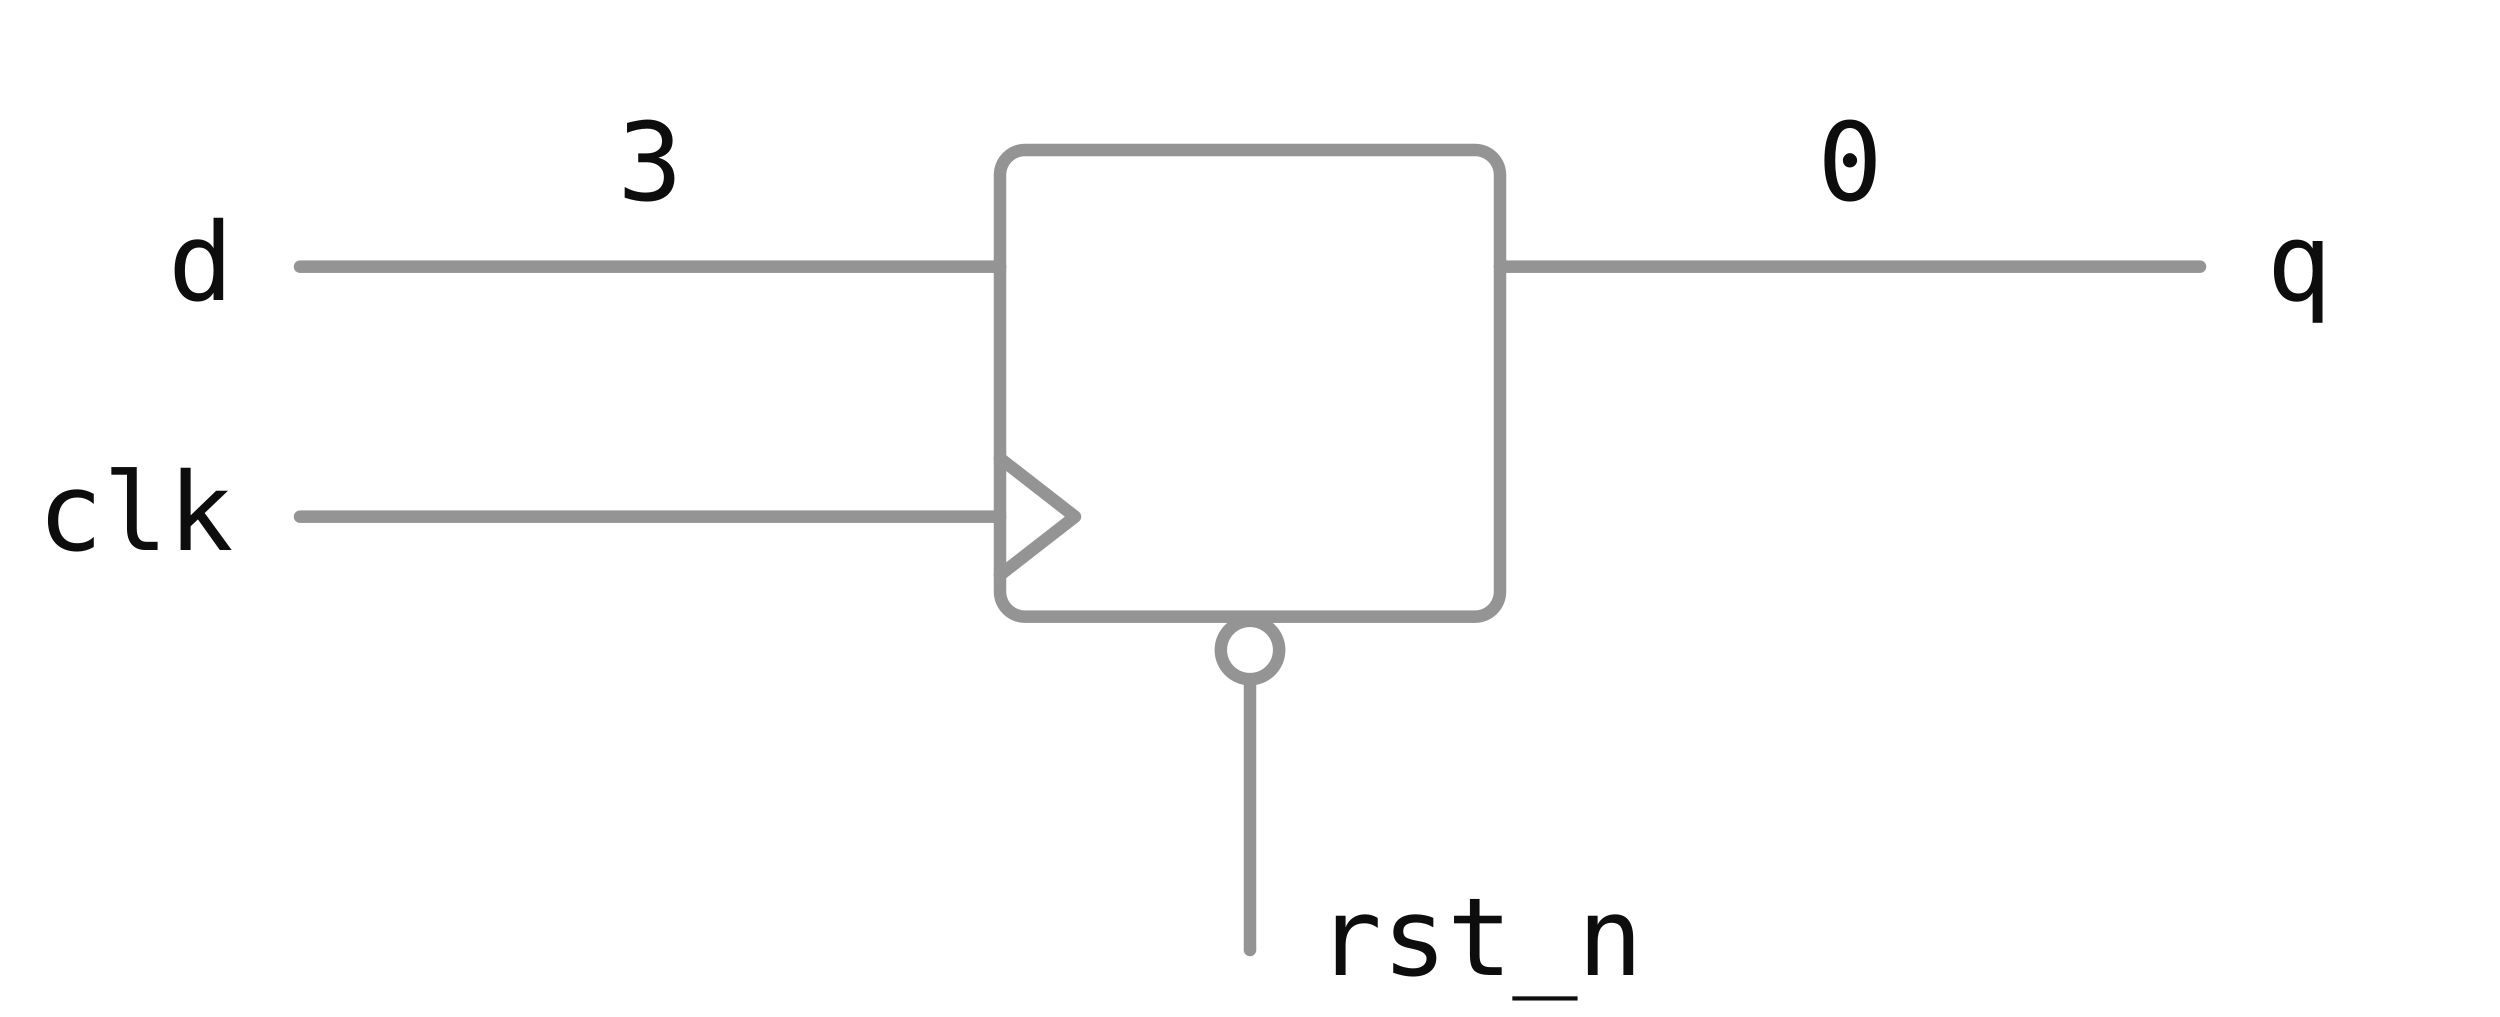
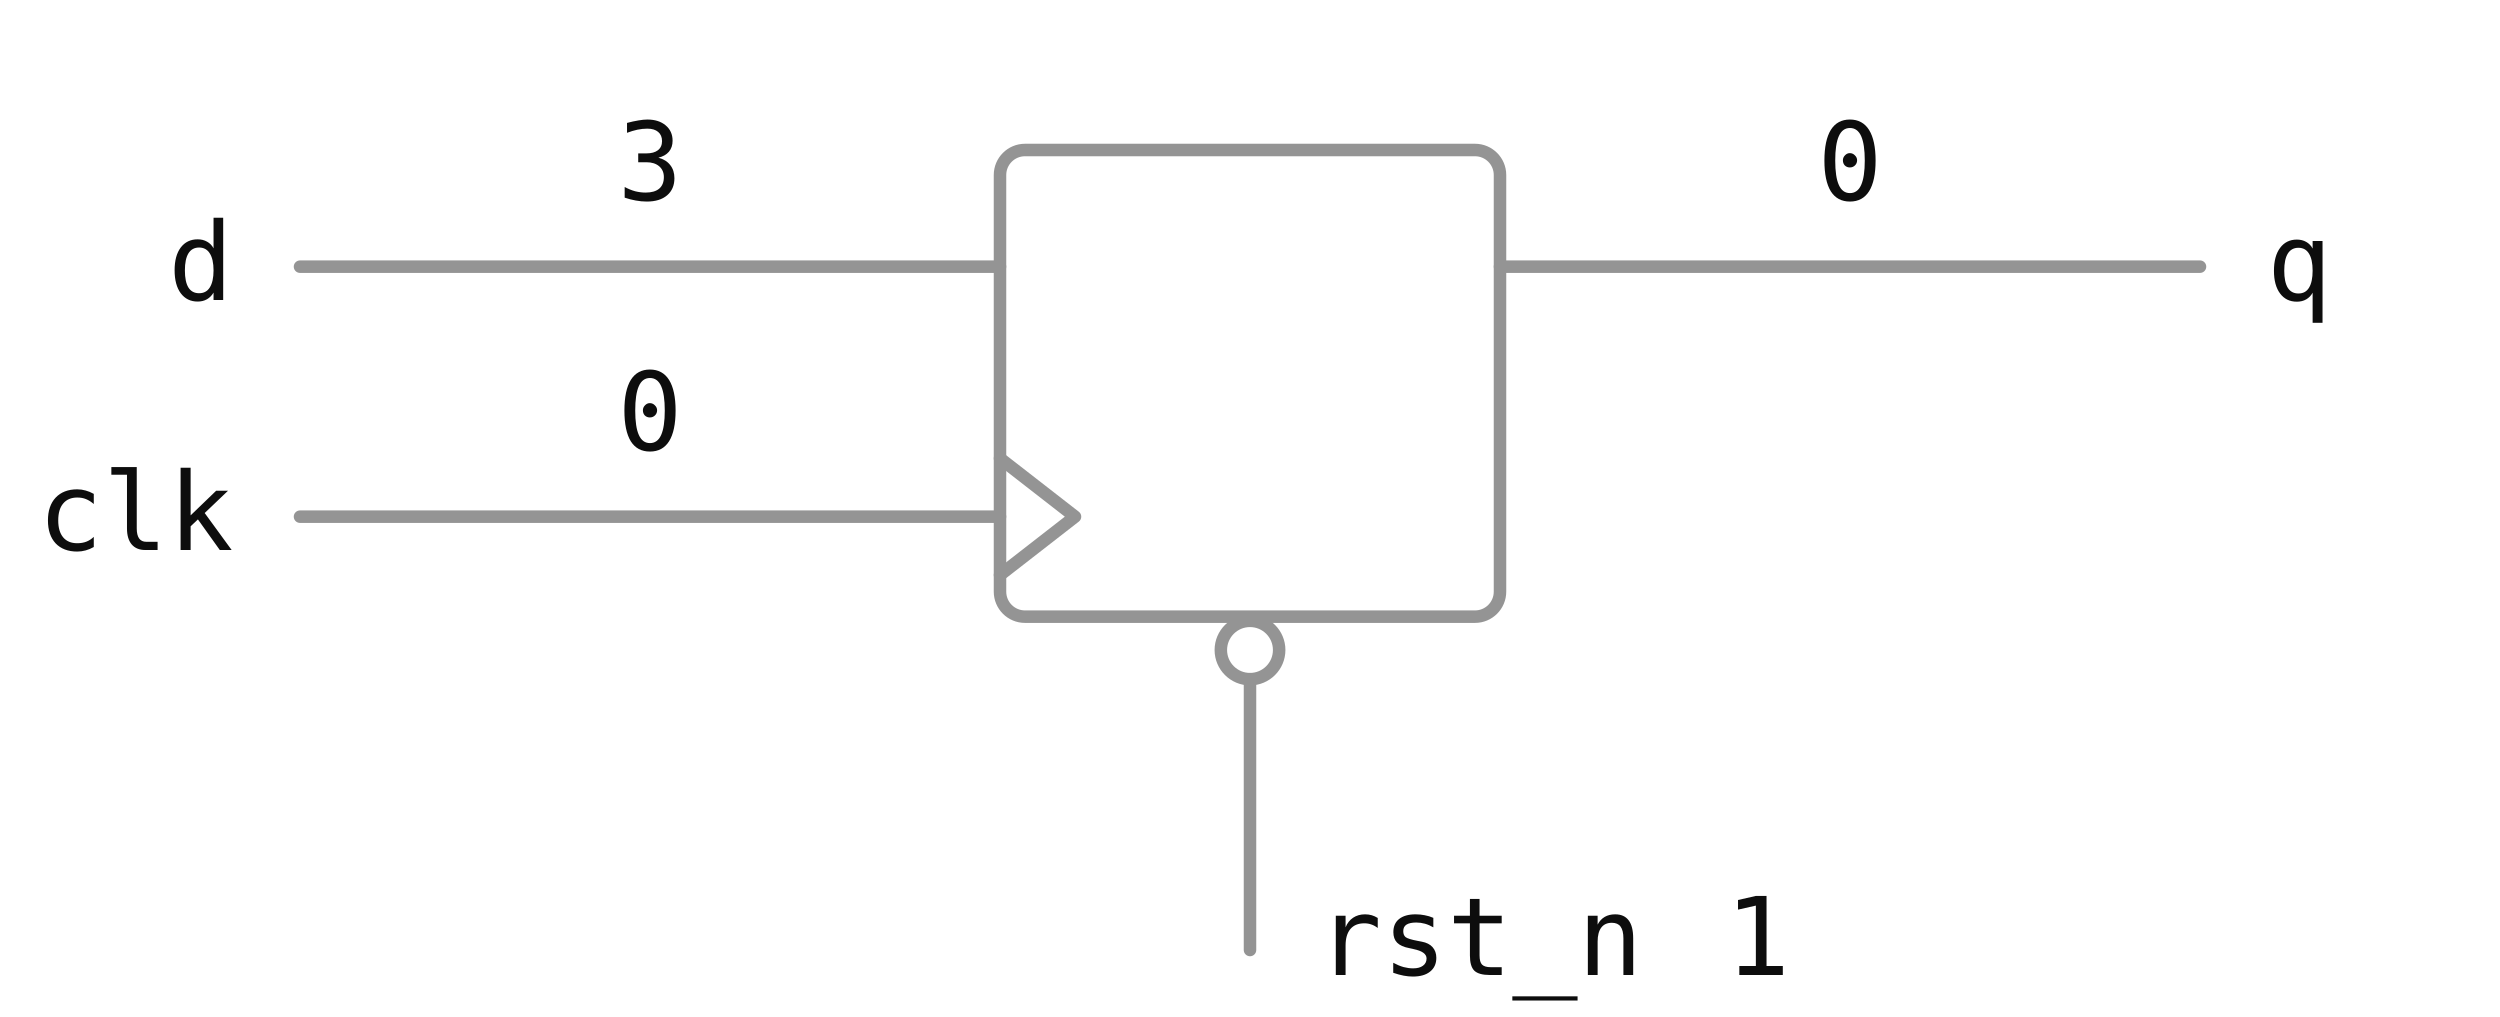
<svg xmlns="http://www.w3.org/2000/svg" width="300" height="122" viewBox="0 0 300 122" font-family="Consolas, Menlo, monospace" font-size="13" fill="none" stroke-linecap="round" stroke-linejoin="round">
  <defs>
    <filter id="glow" filterUnits="userSpaceOnUse" x="0" y="0" width="300" height="122">
      <feGaussianBlur stdDeviation="2.5" />
    </filter>
  </defs>
  <rect x="120" y="18" width="60" height="56" rx="3" stroke="#949494" stroke-width="1.5" />
  <path d="M120 55L129 62L120 69" stroke="#949494" stroke-width="1.5" />
  <g opacity="0">
-     <animate attributeName="opacity" dur="10s" repeatCount="indefinite" calcMode="spline" values="0;0;1;1;0;0;1;1;0;0;1;1;0;0" keyTimes="0;0.2;0.2;0.225;0.27;0.45;0.45;0.475;0.52;0.75;0.75;0.775;0.82;1" keySplines="0 0 1 1;0 0 1 1;0 0 1 1;0.39 0.575 0.565 1;0 0 1 1;0 0 1 1;0 0 1 1;0.39 0.575 0.565 1;0 0 1 1;0 0 1 1;0 0 1 1;0.39 0.575 0.565 1;0 0 1 1" />
+     <animate attributeName="opacity" dur="10s" repeatCount="indefinite" calcMode="spline" values="0;0;1;1;0;0;1;1;0;0" keyTimes="0;0.2;0.2;0.225;0.27;0.45;0.45;0.475;0.52;1" keySplines="0 0 1 1;0 0 1 1;0 0 1 1;0.39 0.575 0.565 1;0 0 1 1;0 0 1 1;0 0 1 1;0.39 0.575 0.565 1;0 0 1 1" />
    <path d="M120 55L129 62L120 69" stroke="#C9A227" stroke-width="4.5" stroke-opacity="0.55" filter="url(#glow)" stroke-dasharray="23" stroke-dashoffset="23">
-       <animate attributeName="stroke-dashoffset" dur="10s" repeatCount="indefinite" calcMode="spline" values="23;23;0;0;23;23;0;0;23;23;0;0;23;23" keyTimes="0;0.2;0.216;0.27;0.27;0.45;0.466;0.52;0.52;0.75;0.766;0.82;0.82;1" keySplines="0 0 1 1;0.215 0.61 0.355 1;0 0 1 1;0 0 1 1;0 0 1 1;0.215 0.61 0.355 1;0 0 1 1;0 0 1 1;0 0 1 1;0.215 0.61 0.355 1;0 0 1 1;0 0 1 1;0 0 1 1" />
+       <animate attributeName="stroke-dashoffset" dur="10s" repeatCount="indefinite" calcMode="spline" values="23;23;0.0;0.0;23;23;0.0;0.0;23;23" keyTimes="0;0.2;0.216;0.27;0.27;0.45;0.466;0.52;0.52;1" keySplines="0 0 1 1;0.215 0.61 0.355 1;0 0 1 1;0 0 1 1;0 0 1 1;0.215 0.61 0.355 1;0 0 1 1;0 0 1 1;0 0 1 1" />
    </path>
    <path d="M120 55L129 62L120 69" stroke="#C9A227" stroke-width="1.5" stroke-dasharray="23" stroke-dashoffset="23">
-       <animate attributeName="stroke-dashoffset" dur="10s" repeatCount="indefinite" calcMode="spline" values="23;23;0;0;23;23;0;0;23;23;0;0;23;23" keyTimes="0;0.2;0.216;0.27;0.27;0.45;0.466;0.52;0.52;0.75;0.766;0.82;0.82;1" keySplines="0 0 1 1;0.215 0.61 0.355 1;0 0 1 1;0 0 1 1;0 0 1 1;0.215 0.61 0.355 1;0 0 1 1;0 0 1 1;0 0 1 1;0.215 0.61 0.355 1;0 0 1 1;0 0 1 1;0 0 1 1" />
+       <animate attributeName="stroke-dashoffset" dur="10s" repeatCount="indefinite" calcMode="spline" values="23;23;0.0;0.0;23;23;0.0;0.0;23;23" keyTimes="0;0.2;0.216;0.27;0.27;0.45;0.466;0.52;0.52;1" keySplines="0 0 1 1;0.215 0.61 0.355 1;0 0 1 1;0 0 1 1;0 0 1 1;0.215 0.61 0.355 1;0 0 1 1;0 0 1 1;0 0 1 1" />
    </path>
  </g>
-   <circle cx="150" cy="78" r="3.5" stroke="#949494" stroke-width="1.5" />
  <path d="M36 32H120" stroke="#949494" stroke-width="1.5" />
  <g opacity="0">
-     <animate attributeName="opacity" dur="10s" repeatCount="indefinite" calcMode="spline" values="0;0;1;1;0;0;1;1;0;0" keyTimes="0;0.21;0.21;0.24;0.285;0.46;0.46;0.49;0.535;1" keySplines="0 0 1 1;0 0 1 1;0 0 1 1;0.39 0.575 0.565 1;0 0 1 1;0 0 1 1;0 0 1 1;0.39 0.575 0.565 1;0 0 1 1" />
+     <animate attributeName="opacity" dur="10s" repeatCount="indefinite" calcMode="spline" values="0;0;1;1;0;0;1;1;0;0;1;1;0;0" keyTimes="0;0.1;0.1;0.13;0.175;0.35;0.35;0.38;0.425;0.65;0.65;0.68;0.725;1" keySplines="0 0 1 1;0 0 1 1;0 0 1 1;0.39 0.575 0.565 1;0 0 1 1;0 0 1 1;0 0 1 1;0.39 0.575 0.565 1;0 0 1 1;0 0 1 1;0 0 1 1;0.39 0.575 0.565 1;0 0 1 1" />
    <path d="M36 32H120" stroke="#C9A227" stroke-width="4.5" stroke-opacity="0.55" filter="url(#glow)" stroke-dasharray="84" stroke-dashoffset="84">
-       <animate attributeName="stroke-dashoffset" dur="10s" repeatCount="indefinite" calcMode="spline" values="84;84;0;0;84;84;0;0;84;84" keyTimes="0;0.21;0.226;0.285;0.285;0.46;0.476;0.535;0.535;1" keySplines="0 0 1 1;0.215 0.61 0.355 1;0 0 1 1;0 0 1 1;0 0 1 1;0.215 0.61 0.355 1;0 0 1 1;0 0 1 1;0 0 1 1" />
+       <animate attributeName="stroke-dashoffset" dur="10s" repeatCount="indefinite" calcMode="spline" values="84;84;0.0;0.0;84;84;0.0;0.0;84;84;0.0;0.0;84;84" keyTimes="0;0.1;0.116;0.175;0.175;0.35;0.366;0.425;0.425;0.65;0.666;0.725;0.725;1" keySplines="0 0 1 1;0.215 0.61 0.355 1;0 0 1 1;0 0 1 1;0 0 1 1;0.215 0.61 0.355 1;0 0 1 1;0 0 1 1;0 0 1 1;0.215 0.61 0.355 1;0 0 1 1;0 0 1 1;0 0 1 1" />
    </path>
    <path d="M36 32H120" stroke="#C9A227" stroke-width="1.5" stroke-dasharray="84" stroke-dashoffset="84">
-       <animate attributeName="stroke-dashoffset" dur="10s" repeatCount="indefinite" calcMode="spline" values="84;84;0;0;84;84;0;0;84;84" keyTimes="0;0.21;0.226;0.285;0.285;0.46;0.476;0.535;0.535;1" keySplines="0 0 1 1;0.215 0.61 0.355 1;0 0 1 1;0 0 1 1;0 0 1 1;0.215 0.61 0.355 1;0 0 1 1;0 0 1 1;0 0 1 1" />
+       <animate attributeName="stroke-dashoffset" dur="10s" repeatCount="indefinite" calcMode="spline" values="84;84;0.0;0.0;84;84;0.0;0.0;84;84;0.0;0.0;84;84" keyTimes="0;0.1;0.116;0.175;0.175;0.35;0.366;0.425;0.425;0.65;0.666;0.725;0.725;1" keySplines="0 0 1 1;0.215 0.61 0.355 1;0 0 1 1;0 0 1 1;0 0 1 1;0.215 0.61 0.355 1;0 0 1 1;0 0 1 1;0 0 1 1;0.215 0.61 0.355 1;0 0 1 1;0 0 1 1;0 0 1 1" />
    </path>
  </g>
  <path d="M36 62H120" stroke="#949494" stroke-width="1.5" />
  <g opacity="0">
-     <animate attributeName="opacity" dur="10s" repeatCount="indefinite" calcMode="spline" values="0;0;1;1;0;0;1;1;0;0;1;1;0;0" keyTimes="0;0.2;0.2;0.225;0.27;0.45;0.45;0.475;0.52;0.75;0.75;0.775;0.82;1" keySplines="0 0 1 1;0 0 1 1;0 0 1 1;0.39 0.575 0.565 1;0 0 1 1;0 0 1 1;0 0 1 1;0.39 0.575 0.565 1;0 0 1 1;0 0 1 1;0 0 1 1;0.39 0.575 0.565 1;0 0 1 1" />
+     <animate attributeName="opacity" dur="10s" repeatCount="indefinite" calcMode="spline" values="0;0;1;1;0;0;1;1;0;0;1;1;0;0;1;1;0;0;1;1;0;0;1;1;0;0" keyTimes="0;0.2;0.2;0.225;0.27;0.3;0.3;0.325;0.37;0.45;0.45;0.475;0.52;0.55;0.55;0.575;0.62;0.75;0.75;0.775;0.82;0.85;0.85;0.875;0.92;1" keySplines="0 0 1 1;0 0 1 1;0 0 1 1;0.39 0.575 0.565 1;0 0 1 1;0 0 1 1;0 0 1 1;0.39 0.575 0.565 1;0 0 1 1;0 0 1 1;0 0 1 1;0.39 0.575 0.565 1;0 0 1 1;0 0 1 1;0 0 1 1;0.39 0.575 0.565 1;0 0 1 1;0 0 1 1;0 0 1 1;0.39 0.575 0.565 1;0 0 1 1;0 0 1 1;0 0 1 1;0.39 0.575 0.565 1;0 0 1 1" />
    <path d="M36 62H120" stroke="#C9A227" stroke-width="4.5" stroke-opacity="0.55" filter="url(#glow)" stroke-dasharray="84" stroke-dashoffset="84">
-       <animate attributeName="stroke-dashoffset" dur="10s" repeatCount="indefinite" calcMode="spline" values="84;84;0;0;84;84;0;0;84;84;0;0;84;84" keyTimes="0;0.2;0.216;0.27;0.27;0.45;0.466;0.52;0.52;0.75;0.766;0.82;0.82;1" keySplines="0 0 1 1;0.215 0.61 0.355 1;0 0 1 1;0 0 1 1;0 0 1 1;0.215 0.61 0.355 1;0 0 1 1;0 0 1 1;0 0 1 1;0.215 0.61 0.355 1;0 0 1 1;0 0 1 1;0 0 1 1" />
+       <animate attributeName="stroke-dashoffset" dur="10s" repeatCount="indefinite" calcMode="spline" values="84;84;0.0;0.0;84;84;0.0;0.0;84;84;0.0;0.0;84;84;0.0;0.0;84;84;0.0;0.0;84;84;0.0;0.0;84;84" keyTimes="0;0.2;0.216;0.27;0.27;0.3;0.316;0.37;0.37;0.45;0.466;0.52;0.52;0.55;0.566;0.62;0.62;0.75;0.766;0.82;0.82;0.85;0.866;0.92;0.92;1" keySplines="0 0 1 1;0.215 0.61 0.355 1;0 0 1 1;0 0 1 1;0 0 1 1;0.215 0.61 0.355 1;0 0 1 1;0 0 1 1;0 0 1 1;0.215 0.61 0.355 1;0 0 1 1;0 0 1 1;0 0 1 1;0.215 0.61 0.355 1;0 0 1 1;0 0 1 1;0 0 1 1;0.215 0.61 0.355 1;0 0 1 1;0 0 1 1;0 0 1 1;0.215 0.61 0.355 1;0 0 1 1;0 0 1 1;0 0 1 1" />
    </path>
    <path d="M36 62H120" stroke="#C9A227" stroke-width="1.5" stroke-dasharray="84" stroke-dashoffset="84">
-       <animate attributeName="stroke-dashoffset" dur="10s" repeatCount="indefinite" calcMode="spline" values="84;84;0;0;84;84;0;0;84;84;0;0;84;84" keyTimes="0;0.2;0.216;0.27;0.27;0.45;0.466;0.52;0.52;0.75;0.766;0.82;0.82;1" keySplines="0 0 1 1;0.215 0.61 0.355 1;0 0 1 1;0 0 1 1;0 0 1 1;0.215 0.61 0.355 1;0 0 1 1;0 0 1 1;0 0 1 1;0.215 0.61 0.355 1;0 0 1 1;0 0 1 1;0 0 1 1" />
+       <animate attributeName="stroke-dashoffset" dur="10s" repeatCount="indefinite" calcMode="spline" values="84;84;0.0;0.0;84;84;0.0;0.0;84;84;0.0;0.0;84;84;0.0;0.0;84;84;0.0;0.0;84;84;0.0;0.0;84;84" keyTimes="0;0.2;0.216;0.27;0.27;0.3;0.316;0.37;0.37;0.45;0.466;0.52;0.52;0.55;0.566;0.62;0.62;0.75;0.766;0.82;0.82;0.85;0.866;0.92;0.92;1" keySplines="0 0 1 1;0.215 0.61 0.355 1;0 0 1 1;0 0 1 1;0 0 1 1;0.215 0.61 0.355 1;0 0 1 1;0 0 1 1;0 0 1 1;0.215 0.61 0.355 1;0 0 1 1;0 0 1 1;0 0 1 1;0.215 0.61 0.355 1;0 0 1 1;0 0 1 1;0 0 1 1;0.215 0.61 0.355 1;0 0 1 1;0 0 1 1;0 0 1 1;0.215 0.61 0.355 1;0 0 1 1;0 0 1 1;0 0 1 1" />
    </path>
  </g>
  <path d="M180 32H264" stroke="#949494" stroke-width="1.5" />
  <g opacity="0">
-     <animate attributeName="opacity" dur="10s" repeatCount="indefinite" calcMode="spline" values="0;0;1;1;0;0;1;1;0;0;1;1;0;0" keyTimes="0;0.222;0.222;0.255;0.3;0.472;0.472;0.505;0.55;0.56;0.56;0.595;0.64;1" keySplines="0 0 1 1;0 0 1 1;0 0 1 1;0.39 0.575 0.565 1;0 0 1 1;0 0 1 1;0 0 1 1;0.39 0.575 0.565 1;0 0 1 1;0 0 1 1;0 0 1 1;0.39 0.575 0.565 1;0 0 1 1" />
+     <animate attributeName="opacity" dur="10s" repeatCount="indefinite" calcMode="spline" values="0;0;1;1;0;0;1;1;0;0;1;1;0;0" keyTimes="0;0.235;0.235;0.265;0.31;0.485;0.485;0.515;0.56;0.57;0.57;0.6;0.645;1" keySplines="0 0 1 1;0 0 1 1;0 0 1 1;0.39 0.575 0.565 1;0 0 1 1;0 0 1 1;0 0 1 1;0.39 0.575 0.565 1;0 0 1 1;0 0 1 1;0 0 1 1;0.39 0.575 0.565 1;0 0 1 1" />
    <path d="M180 32H264" stroke="#C9A227" stroke-width="4.5" stroke-opacity="0.55" filter="url(#glow)" stroke-dasharray="84" stroke-dashoffset="84">
-       <animate attributeName="stroke-dashoffset" dur="10s" repeatCount="indefinite" calcMode="spline" values="84;84;0;0;84;84;0;0;84;84;0;0;84;84" keyTimes="0;0.222;0.238;0.3;0.3;0.472;0.488;0.55;0.55;0.56;0.576;0.64;0.64;1" keySplines="0 0 1 1;0.215 0.61 0.355 1;0 0 1 1;0 0 1 1;0 0 1 1;0.215 0.61 0.355 1;0 0 1 1;0 0 1 1;0 0 1 1;0.215 0.61 0.355 1;0 0 1 1;0 0 1 1;0 0 1 1" />
+       <animate attributeName="stroke-dashoffset" dur="10s" repeatCount="indefinite" calcMode="spline" values="84;84;0.0;0.0;84;84;0.0;0.0;84;84;0.0;0.0;84;84" keyTimes="0;0.235;0.251;0.31;0.31;0.485;0.501;0.56;0.56;0.57;0.586;0.645;0.645;1" keySplines="0 0 1 1;0.215 0.61 0.355 1;0 0 1 1;0 0 1 1;0 0 1 1;0.215 0.61 0.355 1;0 0 1 1;0 0 1 1;0 0 1 1;0.215 0.61 0.355 1;0 0 1 1;0 0 1 1;0 0 1 1" />
    </path>
    <path d="M180 32H264" stroke="#C9A227" stroke-width="1.5" stroke-dasharray="84" stroke-dashoffset="84">
-       <animate attributeName="stroke-dashoffset" dur="10s" repeatCount="indefinite" calcMode="spline" values="84;84;0;0;84;84;0;0;84;84;0;0;84;84" keyTimes="0;0.222;0.238;0.3;0.3;0.472;0.488;0.55;0.55;0.56;0.576;0.64;0.64;1" keySplines="0 0 1 1;0.215 0.61 0.355 1;0 0 1 1;0 0 1 1;0 0 1 1;0.215 0.61 0.355 1;0 0 1 1;0 0 1 1;0 0 1 1;0.215 0.61 0.355 1;0 0 1 1;0 0 1 1;0 0 1 1" />
-     </path>
-   </g>
-   <path d="M150 114V81.5" stroke="#949494" stroke-width="1.5" />
-   <g opacity="0">
-     <animate attributeName="opacity" dur="10s" repeatCount="indefinite" calcMode="spline" values="0;0;1;1;0;0" keyTimes="0;0.55;0.55;0.85;0.895;1" keySplines="0 0 1 1;0 0 1 1;0 0 1 1;0.39 0.575 0.565 1;0 0 1 1" />
-     <path d="M150 114V81.5" stroke="#C9A227" stroke-width="4.5" stroke-opacity="0.55" filter="url(#glow)" stroke-dasharray="33" stroke-dashoffset="33">
-       <animate attributeName="stroke-dashoffset" dur="10s" repeatCount="indefinite" calcMode="spline" values="33;33;0;0;33;33" keyTimes="0;0.55;0.566;0.895;0.895;1" keySplines="0 0 1 1;0.215 0.61 0.355 1;0 0 1 1;0 0 1 1;0 0 1 1" />
-     </path>
-     <path d="M150 114V81.5" stroke="#C9A227" stroke-width="1.5" stroke-dasharray="33" stroke-dashoffset="33">
-       <animate attributeName="stroke-dashoffset" dur="10s" repeatCount="indefinite" calcMode="spline" values="33;33;0;0;33;33" keyTimes="0;0.55;0.566;0.895;0.895;1" keySplines="0 0 1 1;0.215 0.61 0.355 1;0 0 1 1;0 0 1 1;0 0 1 1" />
+       <animate attributeName="stroke-dashoffset" dur="10s" repeatCount="indefinite" calcMode="spline" values="84;84;0.0;0.0;84;84;0.0;0.0;84;84;0.0;0.0;84;84" keyTimes="0;0.235;0.251;0.31;0.31;0.485;0.501;0.56;0.56;0.57;0.586;0.645;0.645;1" keySplines="0 0 1 1;0.215 0.61 0.355 1;0 0 1 1;0 0 1 1;0 0 1 1;0.215 0.61 0.355 1;0 0 1 1;0 0 1 1;0 0 1 1;0.215 0.61 0.355 1;0 0 1 1;0 0 1 1;0 0 1 1" />
    </path>
  </g>
  <text x="28" y="36" text-anchor="end" fill="#0D0D0D">d</text>
  <text x="28" y="66" text-anchor="end" fill="#0D0D0D">clk</text>
  <text x="272" y="36" text-anchor="start" fill="#0D0D0D">q</text>
-   <text x="158" y="117" text-anchor="start" fill="#0D0D0D">rst_n</text>
  <text x="78" y="24" text-anchor="middle" fill="#0D0D0D" opacity="1">
    <animate attributeName="opacity" dur="10s" repeatCount="indefinite" calcMode="spline" values="1;1;0;0" keyTimes="0;0.1;0.1;1" keySplines="0 0 1 1;0 0 1 1;0 0 1 1" />3</text>
  <text x="78" y="24" text-anchor="middle" fill="#0D0D0D" opacity="0">
    <animate attributeName="opacity" dur="10s" repeatCount="indefinite" calcMode="spline" values="0;0;1;1;0;0" keyTimes="0;0.1;0.1;0.35;0.35;1" keySplines="0 0 1 1;0 0 1 1;0 0 1 1;0 0 1 1;0 0 1 1" />5</text>
  <text x="78" y="24" text-anchor="middle" fill="#0D0D0D" opacity="0">
    <animate attributeName="opacity" dur="10s" repeatCount="indefinite" calcMode="spline" values="0;0;1;1;0;0" keyTimes="0;0.35;0.35;0.65;0.65;1" keySplines="0 0 1 1;0 0 1 1;0 0 1 1;0 0 1 1;0 0 1 1" />A</text>
  <text x="78" y="24" text-anchor="middle" fill="#0D0D0D" opacity="0">
    <animate attributeName="opacity" dur="10s" repeatCount="indefinite" calcMode="spline" values="0;0;1;1" keyTimes="0;0.65;0.65;1" keySplines="0 0 1 1;0 0 1 1;0 0 1 1" />7</text>
+   <text x="78" y="54" text-anchor="middle" fill="#0D0D0D" opacity="1">
+     <animate attributeName="opacity" dur="10s" repeatCount="indefinite" calcMode="spline" values="1;1;0;0" keyTimes="0;0.2;0.2;1" keySplines="0 0 1 1;0 0 1 1;0 0 1 1" />0</text>
+   <text x="78" y="54" text-anchor="middle" fill="#0D0D0D" opacity="0">
+     <animate attributeName="opacity" dur="10s" repeatCount="indefinite" calcMode="spline" values="0;0;1;1;0;0" keyTimes="0;0.2;0.2;0.3;0.3;1" keySplines="0 0 1 1;0 0 1 1;0 0 1 1;0 0 1 1;0 0 1 1" />1</text>
+   <text x="78" y="54" text-anchor="middle" fill="#0D0D0D" opacity="0">
+     <animate attributeName="opacity" dur="10s" repeatCount="indefinite" calcMode="spline" values="0;0;1;1;0;0" keyTimes="0;0.3;0.3;0.45;0.45;1" keySplines="0 0 1 1;0 0 1 1;0 0 1 1;0 0 1 1;0 0 1 1" />0</text>
+   <text x="78" y="54" text-anchor="middle" fill="#0D0D0D" opacity="0">
+     <animate attributeName="opacity" dur="10s" repeatCount="indefinite" calcMode="spline" values="0;0;1;1;0;0" keyTimes="0;0.45;0.45;0.55;0.55;1" keySplines="0 0 1 1;0 0 1 1;0 0 1 1;0 0 1 1;0 0 1 1" />1</text>
+   <text x="78" y="54" text-anchor="middle" fill="#0D0D0D" opacity="0">
+     <animate attributeName="opacity" dur="10s" repeatCount="indefinite" calcMode="spline" values="0;0;1;1;0;0" keyTimes="0;0.55;0.55;0.75;0.75;1" keySplines="0 0 1 1;0 0 1 1;0 0 1 1;0 0 1 1;0 0 1 1" />0</text>
+   <text x="78" y="54" text-anchor="middle" fill="#0D0D0D" opacity="0">
+     <animate attributeName="opacity" dur="10s" repeatCount="indefinite" calcMode="spline" values="0;0;1;1;0;0" keyTimes="0;0.75;0.75;0.85;0.85;1" keySplines="0 0 1 1;0 0 1 1;0 0 1 1;0 0 1 1;0 0 1 1" />1</text>
+   <text x="78" y="54" text-anchor="middle" fill="#0D0D0D" opacity="0">
+     <animate attributeName="opacity" dur="10s" repeatCount="indefinite" calcMode="spline" values="0;0;1;1" keyTimes="0;0.85;0.85;1" keySplines="0 0 1 1;0 0 1 1;0 0 1 1" />0</text>
  <text x="222" y="24" text-anchor="middle" fill="#0D0D0D" opacity="1">
    <animate attributeName="opacity" dur="10s" repeatCount="indefinite" calcMode="spline" values="1;1;0;0" keyTimes="0;0.235;0.235;1" keySplines="0 0 1 1;0 0 1 1;0 0 1 1" />0</text>
  <text x="222" y="24" text-anchor="middle" fill="#0D0D0D" opacity="0">
    <animate attributeName="opacity" dur="10s" repeatCount="indefinite" calcMode="spline" values="0;0;1;1;0;0" keyTimes="0;0.235;0.235;0.485;0.485;1" keySplines="0 0 1 1;0 0 1 1;0 0 1 1;0 0 1 1;0 0 1 1" />5</text>
  <text x="222" y="24" text-anchor="middle" fill="#0D0D0D" opacity="0">
    <animate attributeName="opacity" dur="10s" repeatCount="indefinite" calcMode="spline" values="0;0;1;1;0;0" keyTimes="0;0.485;0.485;0.57;0.57;1" keySplines="0 0 1 1;0 0 1 1;0 0 1 1;0 0 1 1;0 0 1 1" />A</text>
  <text x="222" y="24" text-anchor="middle" fill="#0D0D0D" opacity="0">
    <animate attributeName="opacity" dur="10s" repeatCount="indefinite" calcMode="spline" values="0;0;1;1" keyTimes="0;0.57;0.57;1" keySplines="0 0 1 1;0 0 1 1;0 0 1 1" />0</text>
+   <circle cx="150" cy="78" r="3.5" stroke="#949494" stroke-width="1.5" />
+   <path d="M150 114V81.5" stroke="#949494" stroke-width="1.5" />
+   <g opacity="0">
+     <animate attributeName="opacity" dur="10s" repeatCount="indefinite" calcMode="spline" values="0;0;1;1;0;0;1;1;0;0" keyTimes="0;0.55;0.55;0.58;0.625;0.85;0.85;0.88;0.925;1" keySplines="0 0 1 1;0 0 1 1;0 0 1 1;0.39 0.575 0.565 1;0 0 1 1;0 0 1 1;0 0 1 1;0.39 0.575 0.565 1;0 0 1 1" />
+     <path d="M150 114V81.5" stroke="#C9A227" stroke-width="4.5" stroke-opacity="0.55" filter="url(#glow)" stroke-dasharray="33" stroke-dashoffset="33">
+       <animate attributeName="stroke-dashoffset" dur="10s" repeatCount="indefinite" calcMode="spline" values="33;33;0.0;0.0;33;33;0.0;0.0;33;33" keyTimes="0;0.55;0.566;0.625;0.625;0.85;0.866;0.925;0.925;1" keySplines="0 0 1 1;0.215 0.61 0.355 1;0 0 1 1;0 0 1 1;0 0 1 1;0.215 0.61 0.355 1;0 0 1 1;0 0 1 1;0 0 1 1" />
+     </path>
+     <path d="M150 114V81.5" stroke="#C9A227" stroke-width="1.5" stroke-dasharray="33" stroke-dashoffset="33">
+       <animate attributeName="stroke-dashoffset" dur="10s" repeatCount="indefinite" calcMode="spline" values="33;33;0.0;0.0;33;33;0.0;0.0;33;33" keyTimes="0;0.55;0.566;0.625;0.625;0.85;0.866;0.925;0.925;1" keySplines="0 0 1 1;0.215 0.61 0.355 1;0 0 1 1;0 0 1 1;0 0 1 1;0.215 0.61 0.355 1;0 0 1 1;0 0 1 1;0 0 1 1" />
+     </path>
+   </g>
+   <text x="158" y="117" text-anchor="start" fill="#0D0D0D">rst_n</text>
+   <text x="207" y="117" text-anchor="start" fill="#0D0D0D" opacity="1">
+     <animate attributeName="opacity" dur="10s" repeatCount="indefinite" calcMode="spline" values="1;1;0;0" keyTimes="0;0.55;0.55;1" keySplines="0 0 1 1;0 0 1 1;0 0 1 1" />1</text>
+   <text x="207" y="117" text-anchor="start" fill="#0D0D0D" opacity="0">
+     <animate attributeName="opacity" dur="10s" repeatCount="indefinite" calcMode="spline" values="0;0;1;1;0;0" keyTimes="0;0.55;0.55;0.85;0.85;1" keySplines="0 0 1 1;0 0 1 1;0 0 1 1;0 0 1 1;0 0 1 1" />0</text>
+   <text x="207" y="117" text-anchor="start" fill="#0D0D0D" opacity="0">
+     <animate attributeName="opacity" dur="10s" repeatCount="indefinite" calcMode="spline" values="0;0;1;1" keyTimes="0;0.85;0.85;1" keySplines="0 0 1 1;0 0 1 1;0 0 1 1" />1</text>
</svg>
